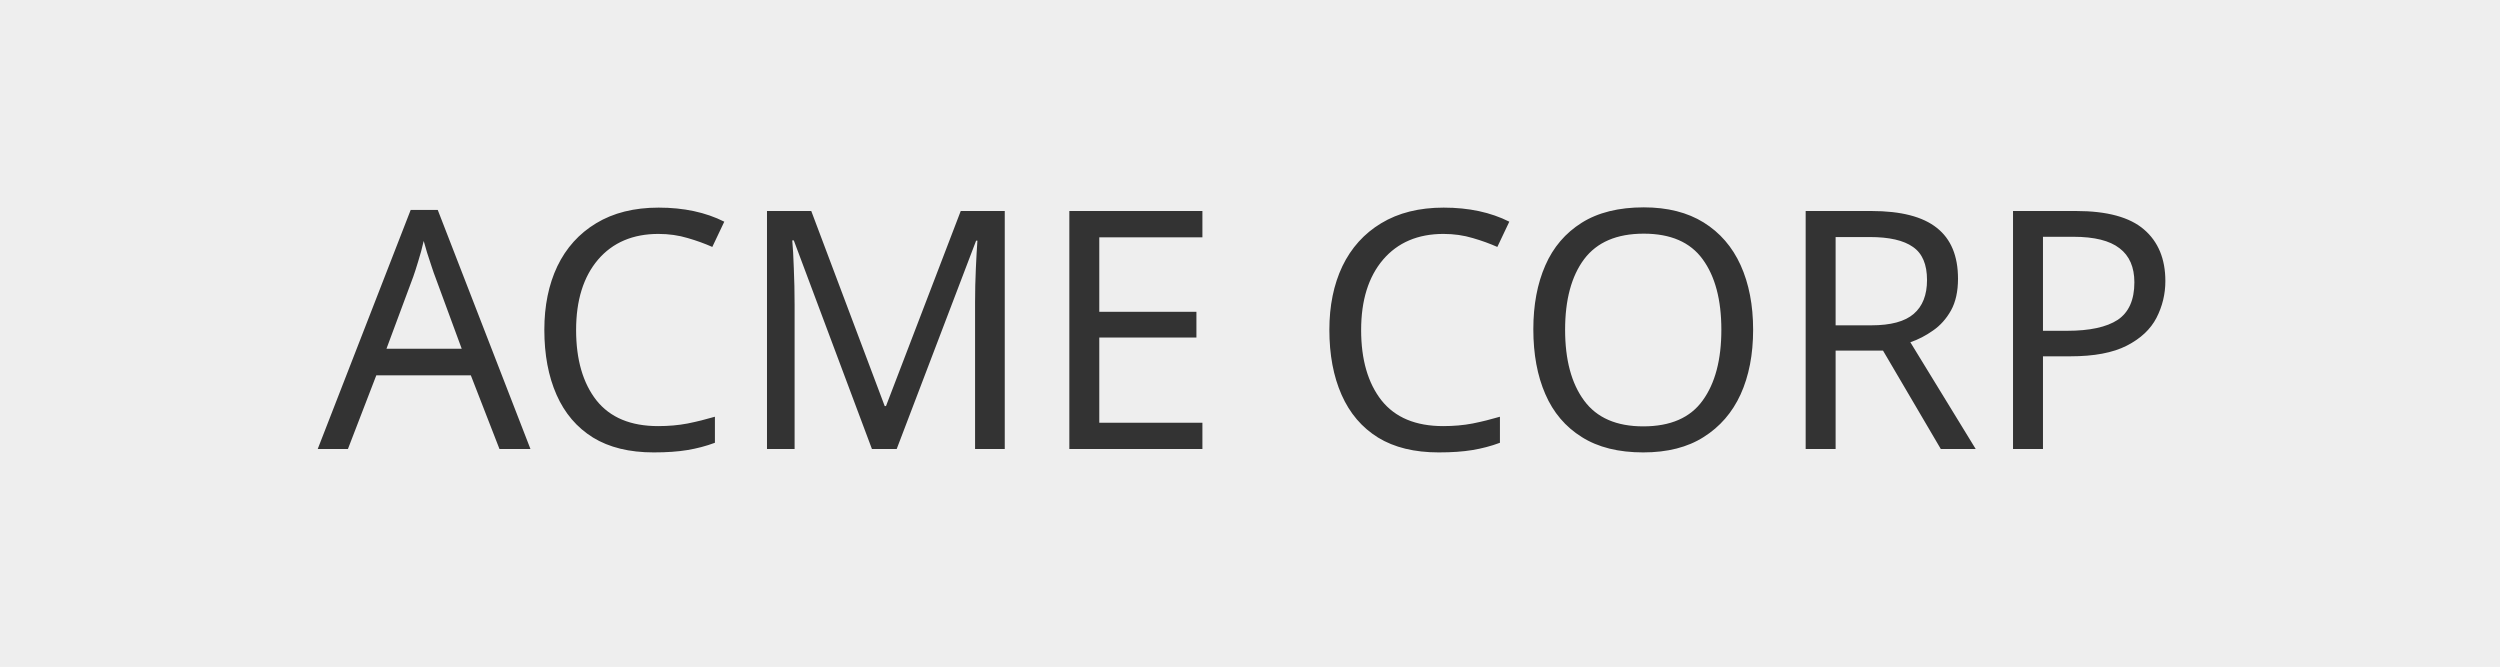
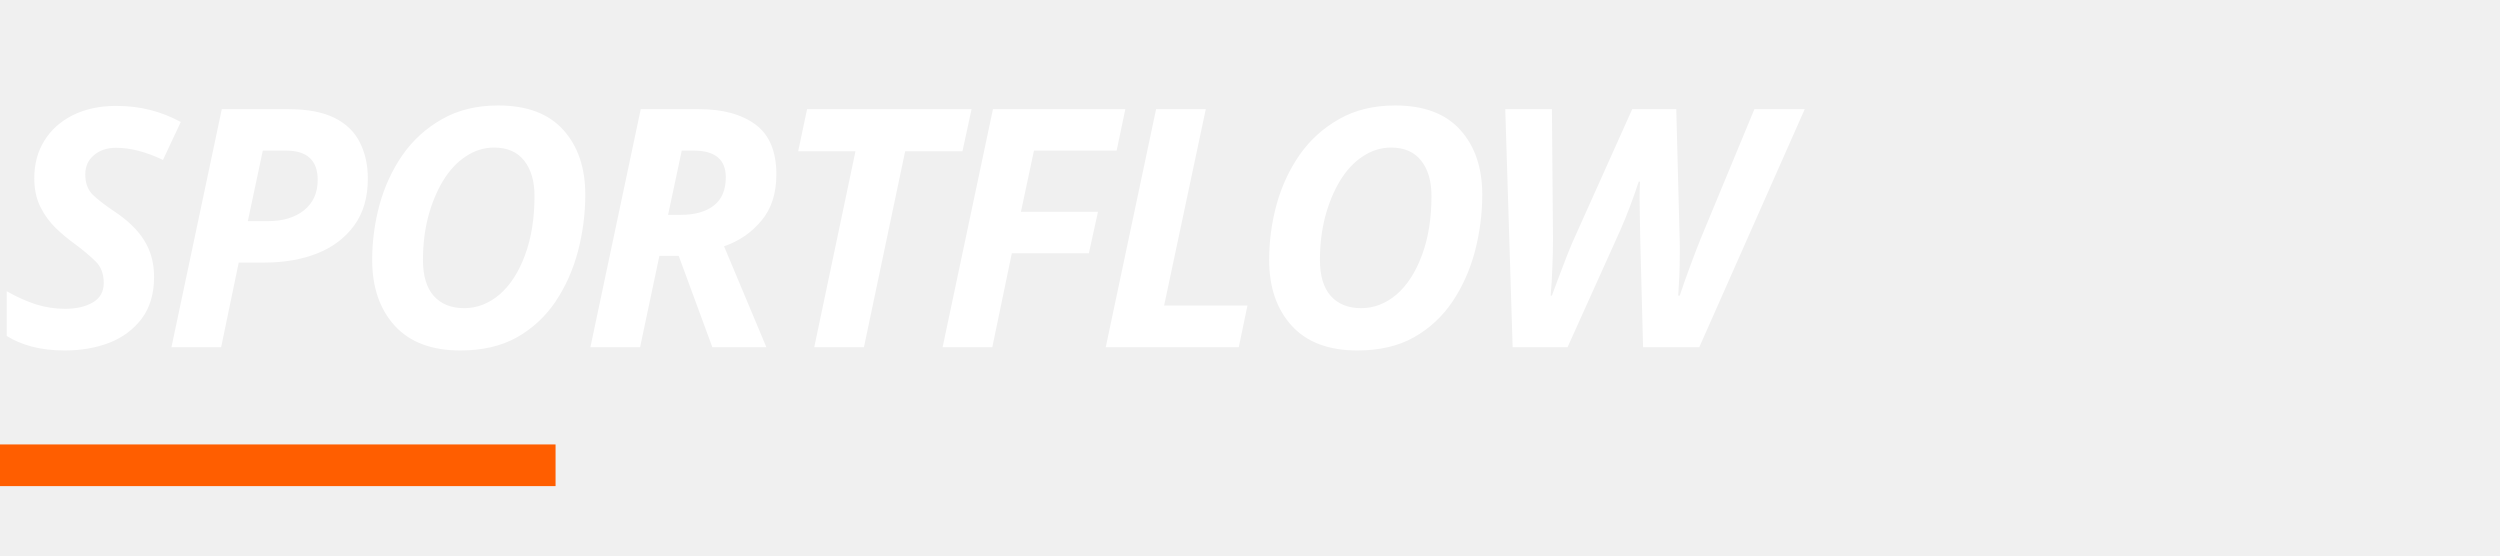
- <svg xmlns="http://www.w3.org/2000/svg" width="150" height="40">
-   <rect width="100%" height="100%" fill="#eee" />
-   <text x="50%" y="50%" dominant-baseline="middle" text-anchor="middle" font-family="sans-serif" font-size="20" fill="#333">ACME CORP</text>
+ <svg xmlns="http://www.w3.org/2000/svg" width="180" height="40">
+   <text x="0" y="25" font-family="Outfit, sans-serif" font-weight="900" font-style="italic" font-size="24" fill="#ffffff" letter-spacing="-1">SPORTFLOW</text>
+   <rect x="0" y="32" width="40" height="3" fill="#ff5e00" />
</svg>
